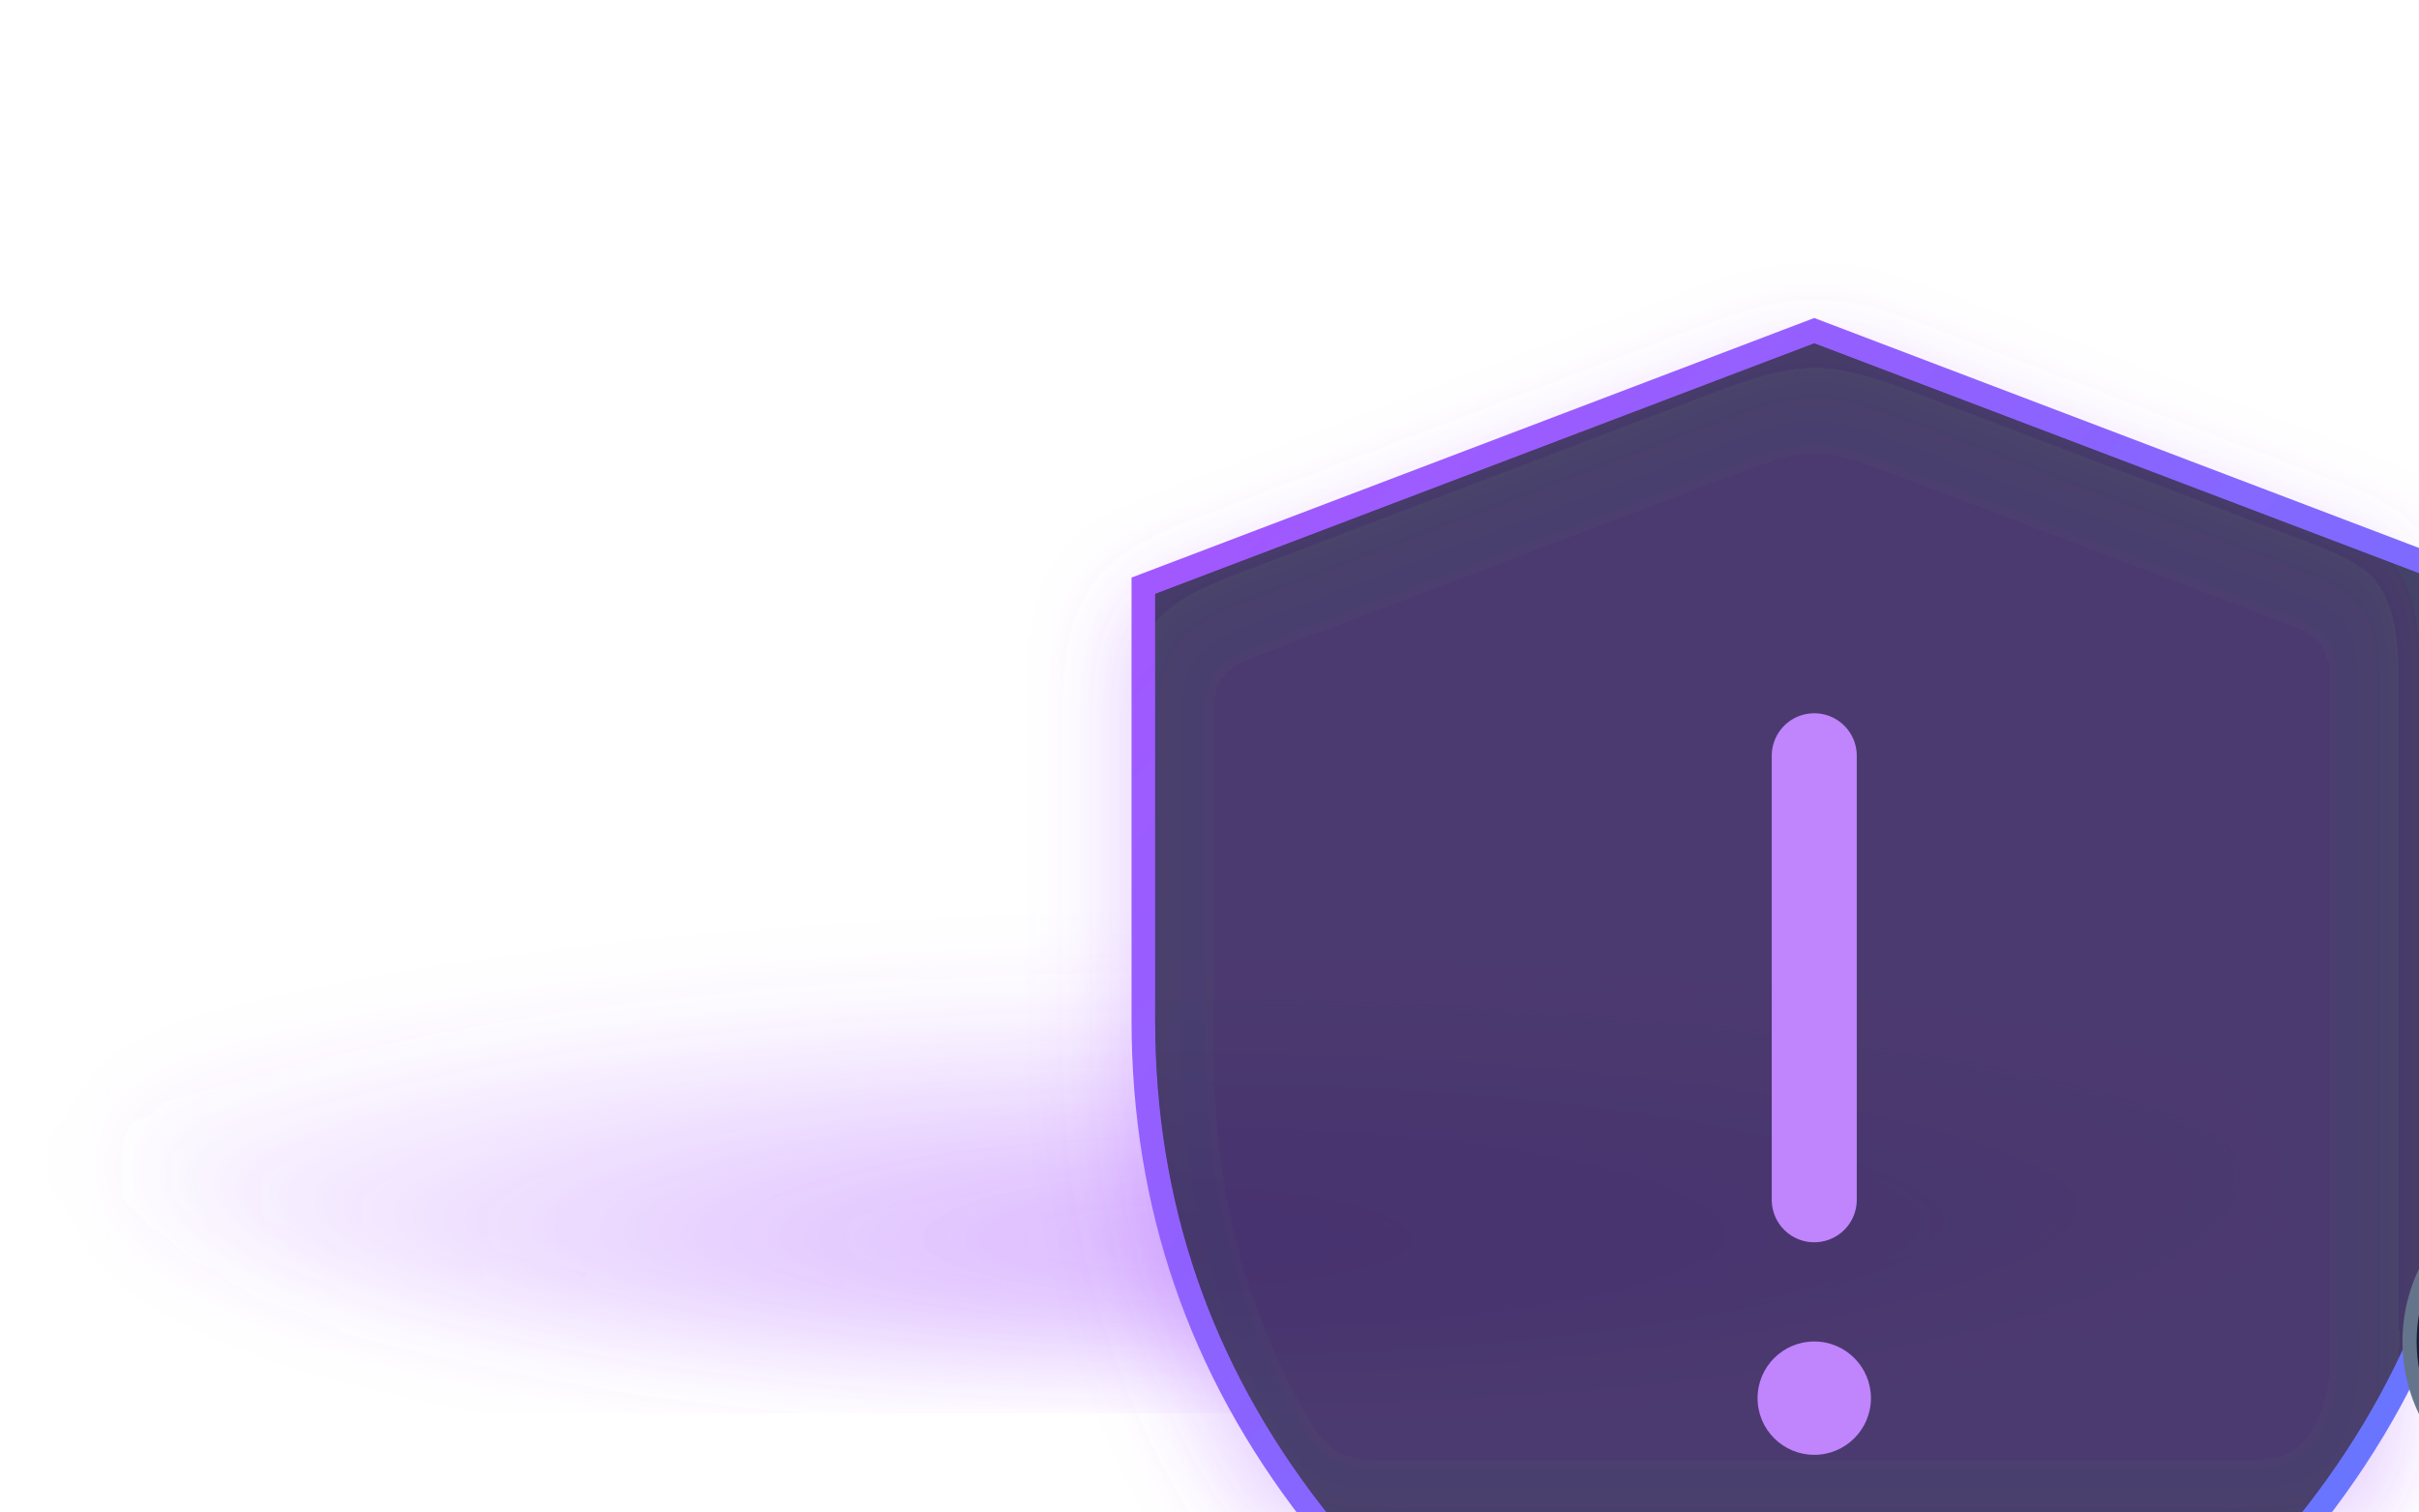
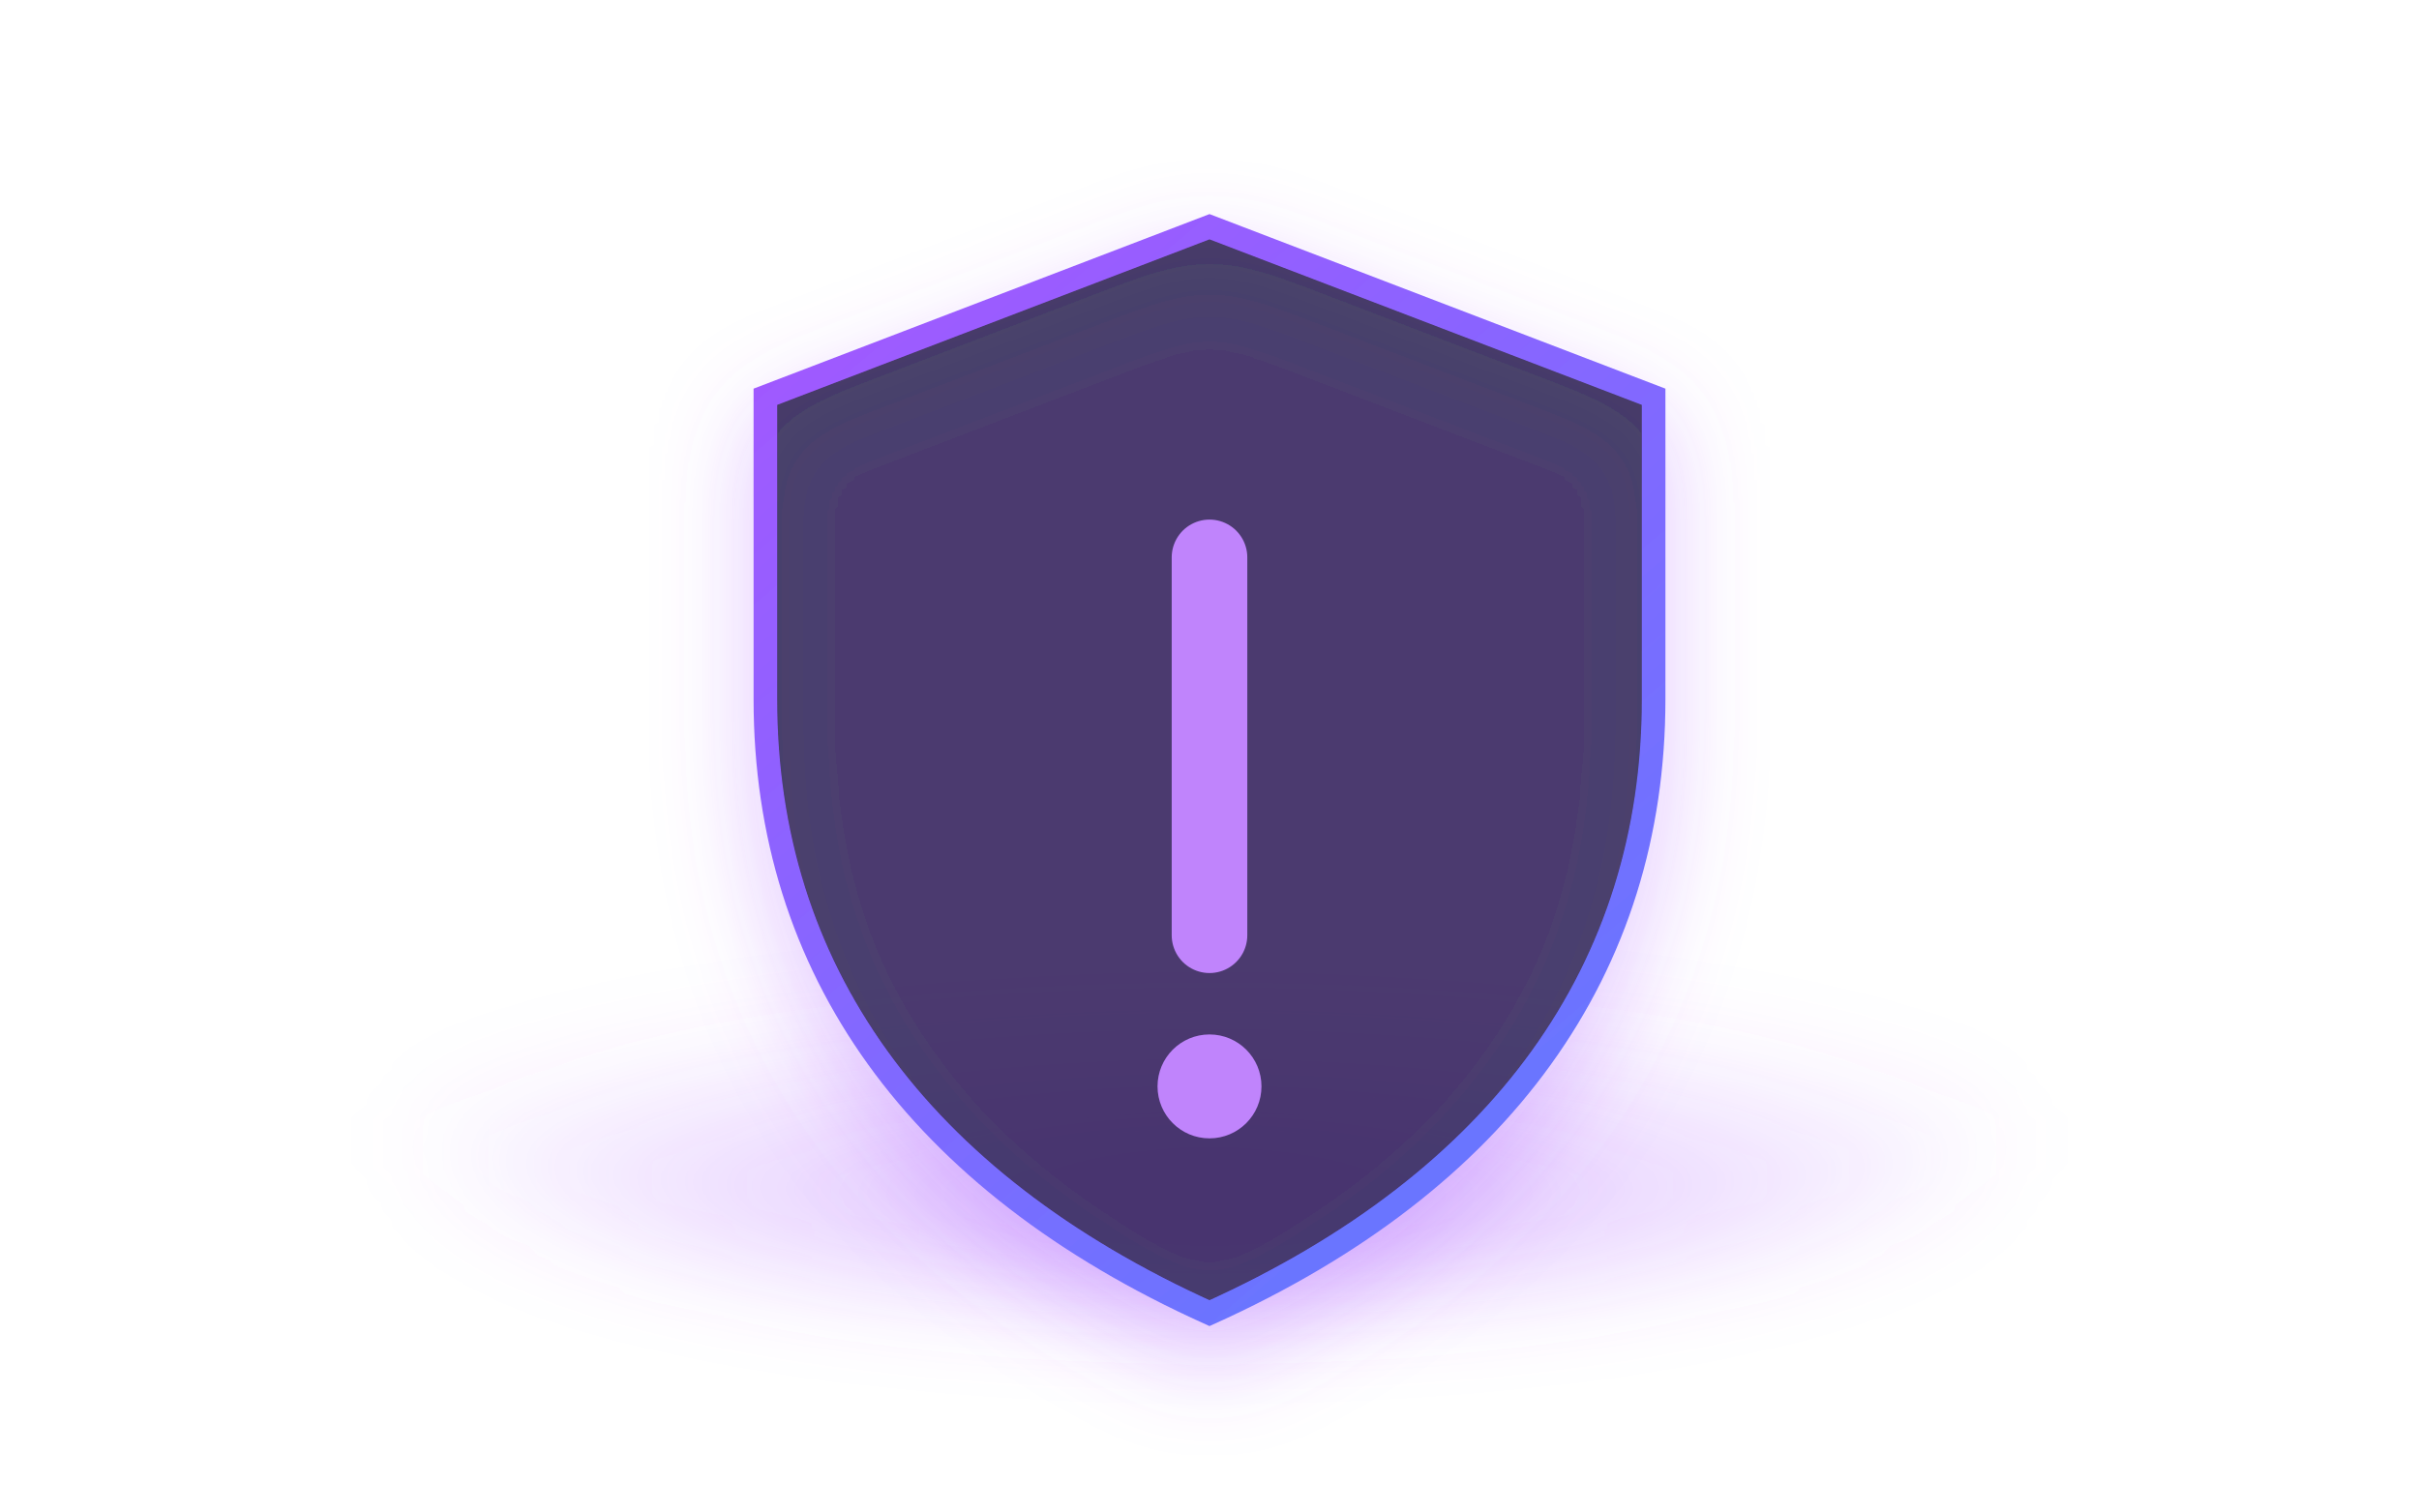
<svg xmlns="http://www.w3.org/2000/svg" viewBox="0 0 512 320" width="512" height="320" fill="none">
  <defs>
-     <linearGradient id="g" x1="0" y1="0" x2="1" y2="1">
+     <linearGradient id="g" x1="154" y1="42" x2="360" y2="282" gradientUnits="userSpaceOnUse">
      <stop offset="0" stop-color="#a855ff" />
      <stop offset="1" stop-color="#5b7cff" />
    </linearGradient>
-     <radialGradient id="glow" cx="50%" cy="70%" r="60%">
-       <stop offset="0" stop-color="#a855ff" stop-opacity=".45" />
+     <radialGradient id="glow" cx="50%" cy="72%" r="58%">
+       <stop offset="0" stop-color="#a855ff" stop-opacity=".42" />
      <stop offset="1" stop-color="#a855ff" stop-opacity="0" />
    </radialGradient>
-     <filter id="blur">
+     <filter id="blur" x="0" y="160" width="512" height="140" filterUnits="userSpaceOnUse">
      <feGaussianBlur stdDeviation="10" />
    </filter>
-     <filter id="soft">
+     <filter id="soft" x="120" y="24" width="272" height="284" filterUnits="userSpaceOnUse" color-interpolation-filters="sRGB">
      <feDropShadow dx="0" dy="8" stdDeviation="10" flood-color="#a855ff" flood-opacity=".35" />
    </filter>
  </defs>
-   <ellipse cx="256.0" cy="244" rx="230" ry="46" fill="url(#glow)" filter="url(#blur)" />
-   <path d="M384 70l142 54v92c0 78-48 139-142 184-94-45-142-106-142-184v-92z" fill="rgba(35,27,70,.84)" stroke="url(#g)" stroke-width="5" filter="url(#soft)" />
-   <path d="M384 160v94" stroke="#c084fc" stroke-width="18" stroke-linecap="round" />
-   <circle cx="384" cy="296" r="12" fill="#c084fc" />
-   <circle cx="544" cy="284" r="34" fill="rgba(15,23,42,.92)" stroke="#64748b" stroke-width="3" />
-   <path d="M544 268v25" stroke="#94a3b8" stroke-width="6" stroke-linecap="round" />
+   <ellipse cx="256" cy="238" rx="168" ry="38" fill="url(#glow)" filter="url(#blur)" />
+   <path d="M256 48L350 84V148C350 205 318 250 256 278C194 250 162 205 162 148V84L256 48Z" fill="rgba(35,27,70,.84)" stroke="url(#g)" stroke-width="5" filter="url(#soft)" />
+   <path d="M256 118V198" stroke="#c084fc" stroke-width="16" stroke-linecap="round" />
+   <circle cx="256" cy="230" r="11" fill="#c084fc" />
</svg>
